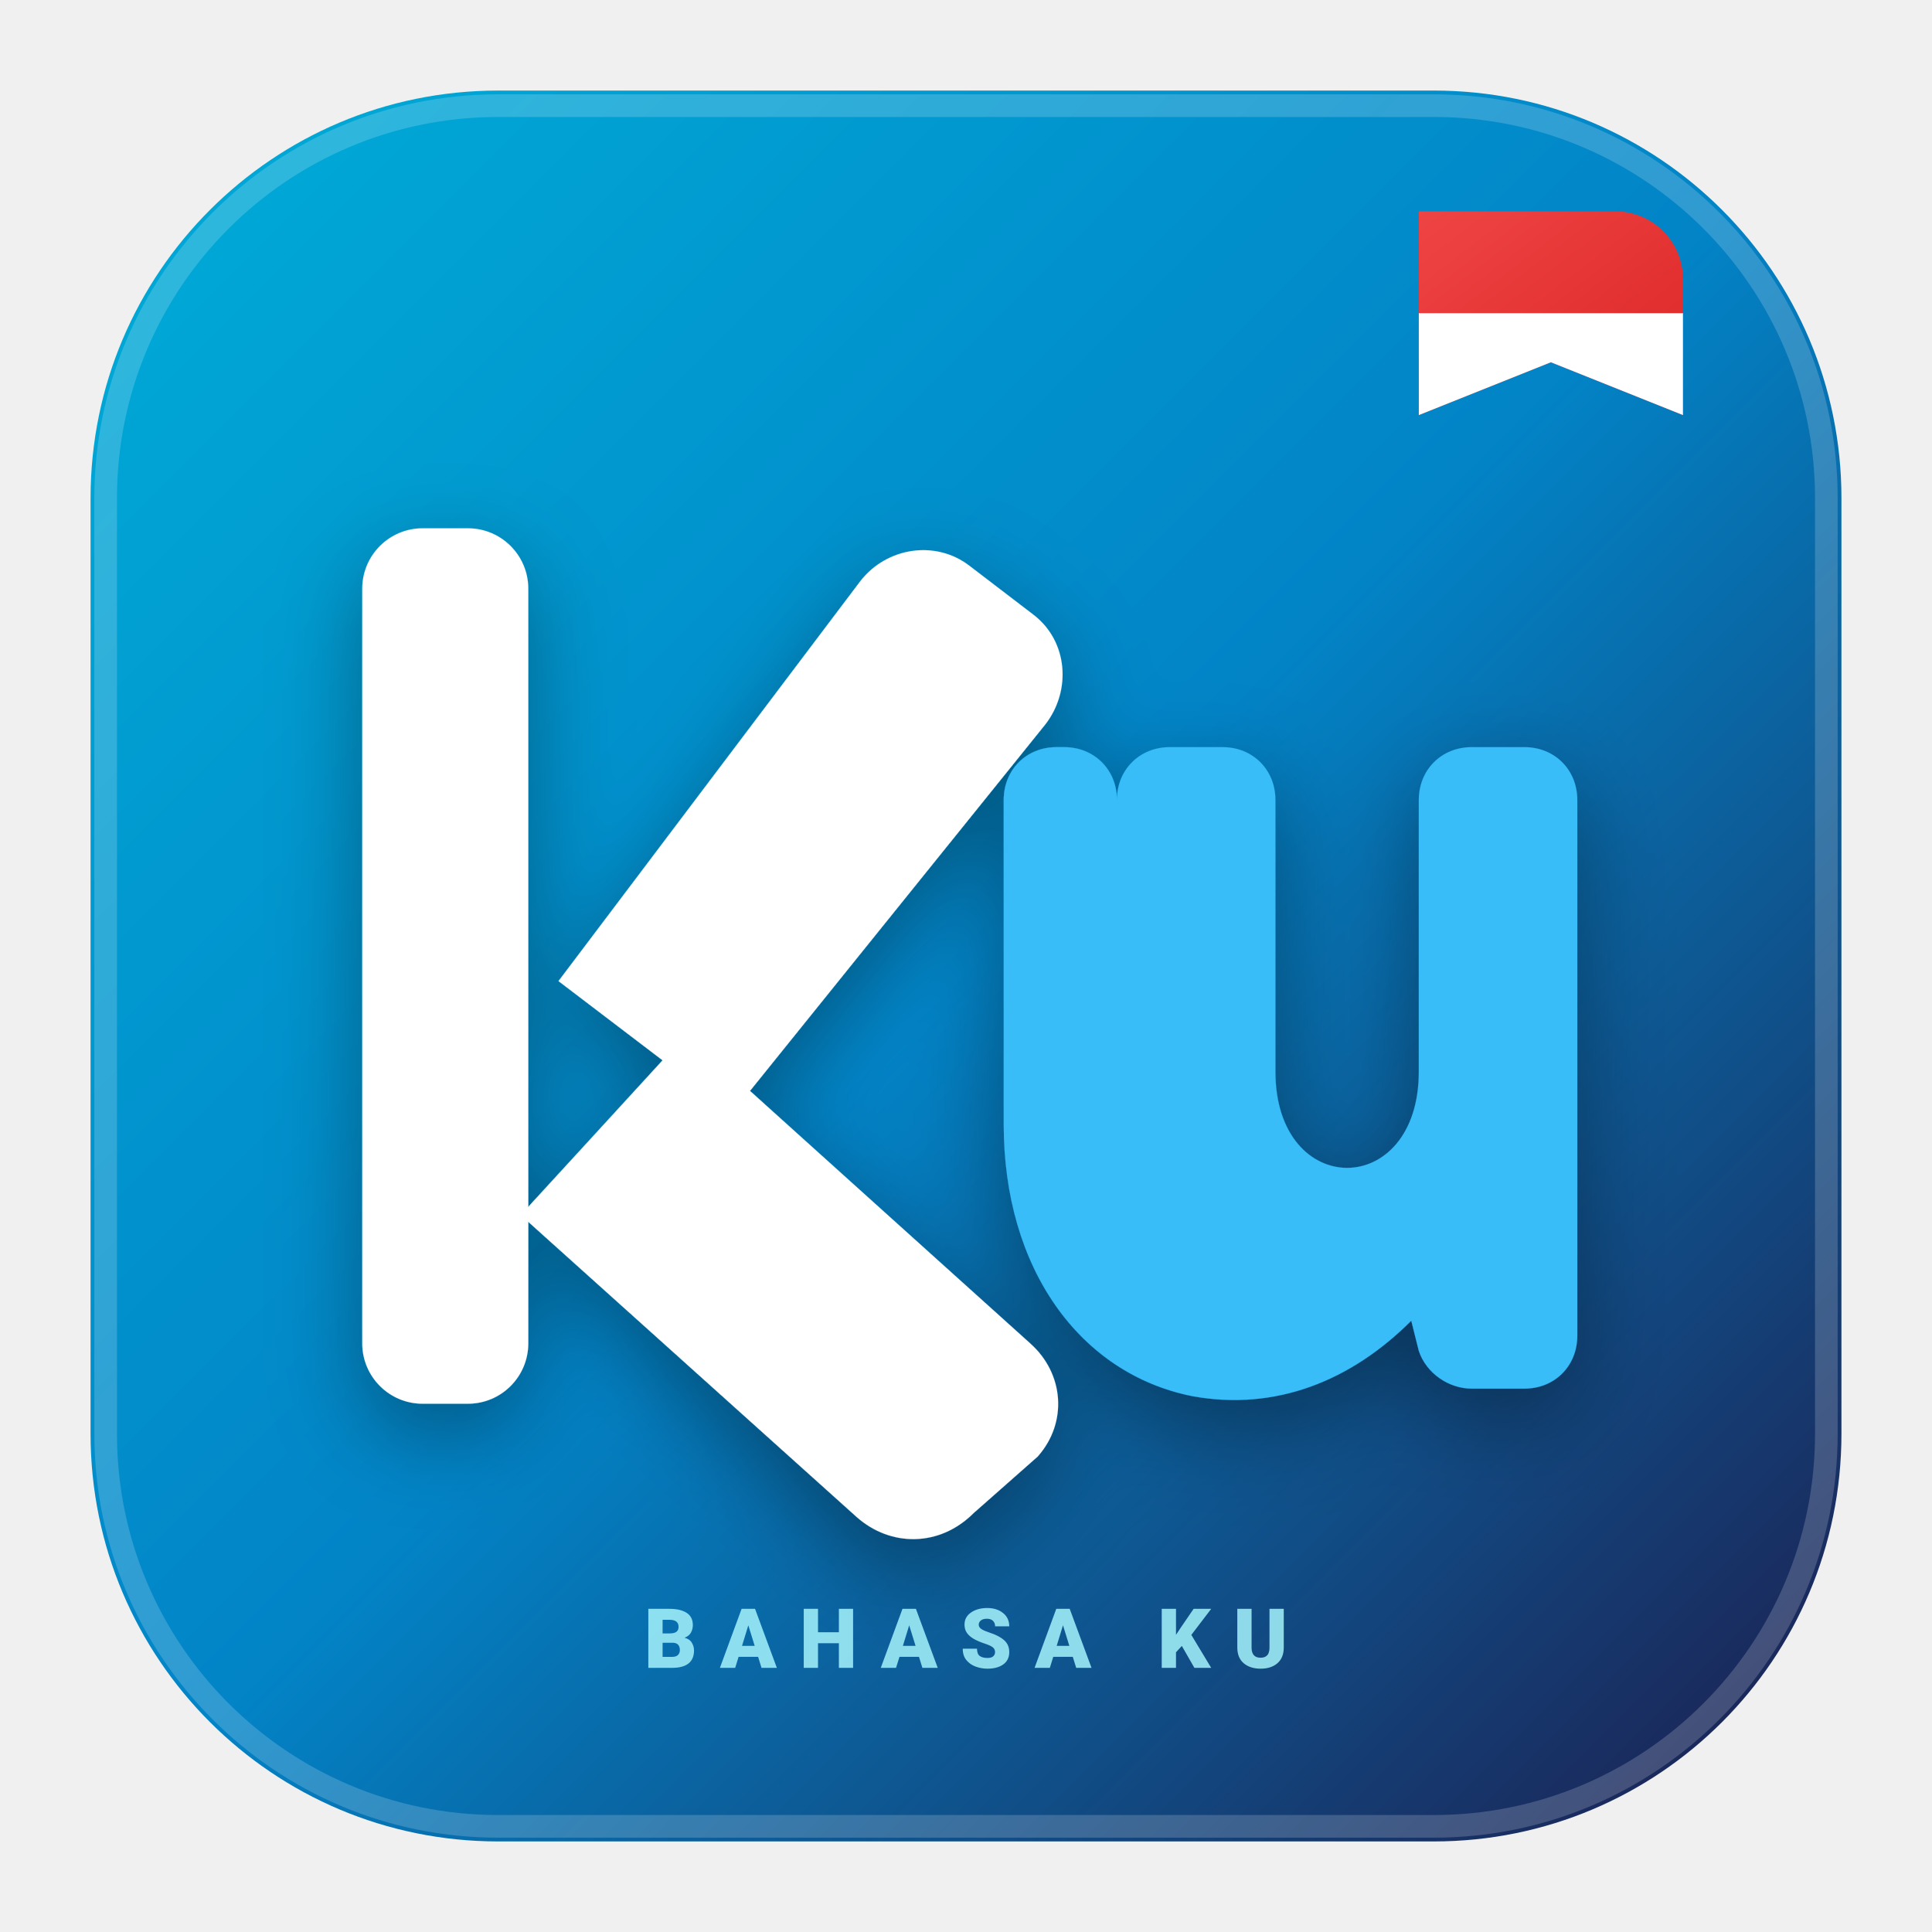
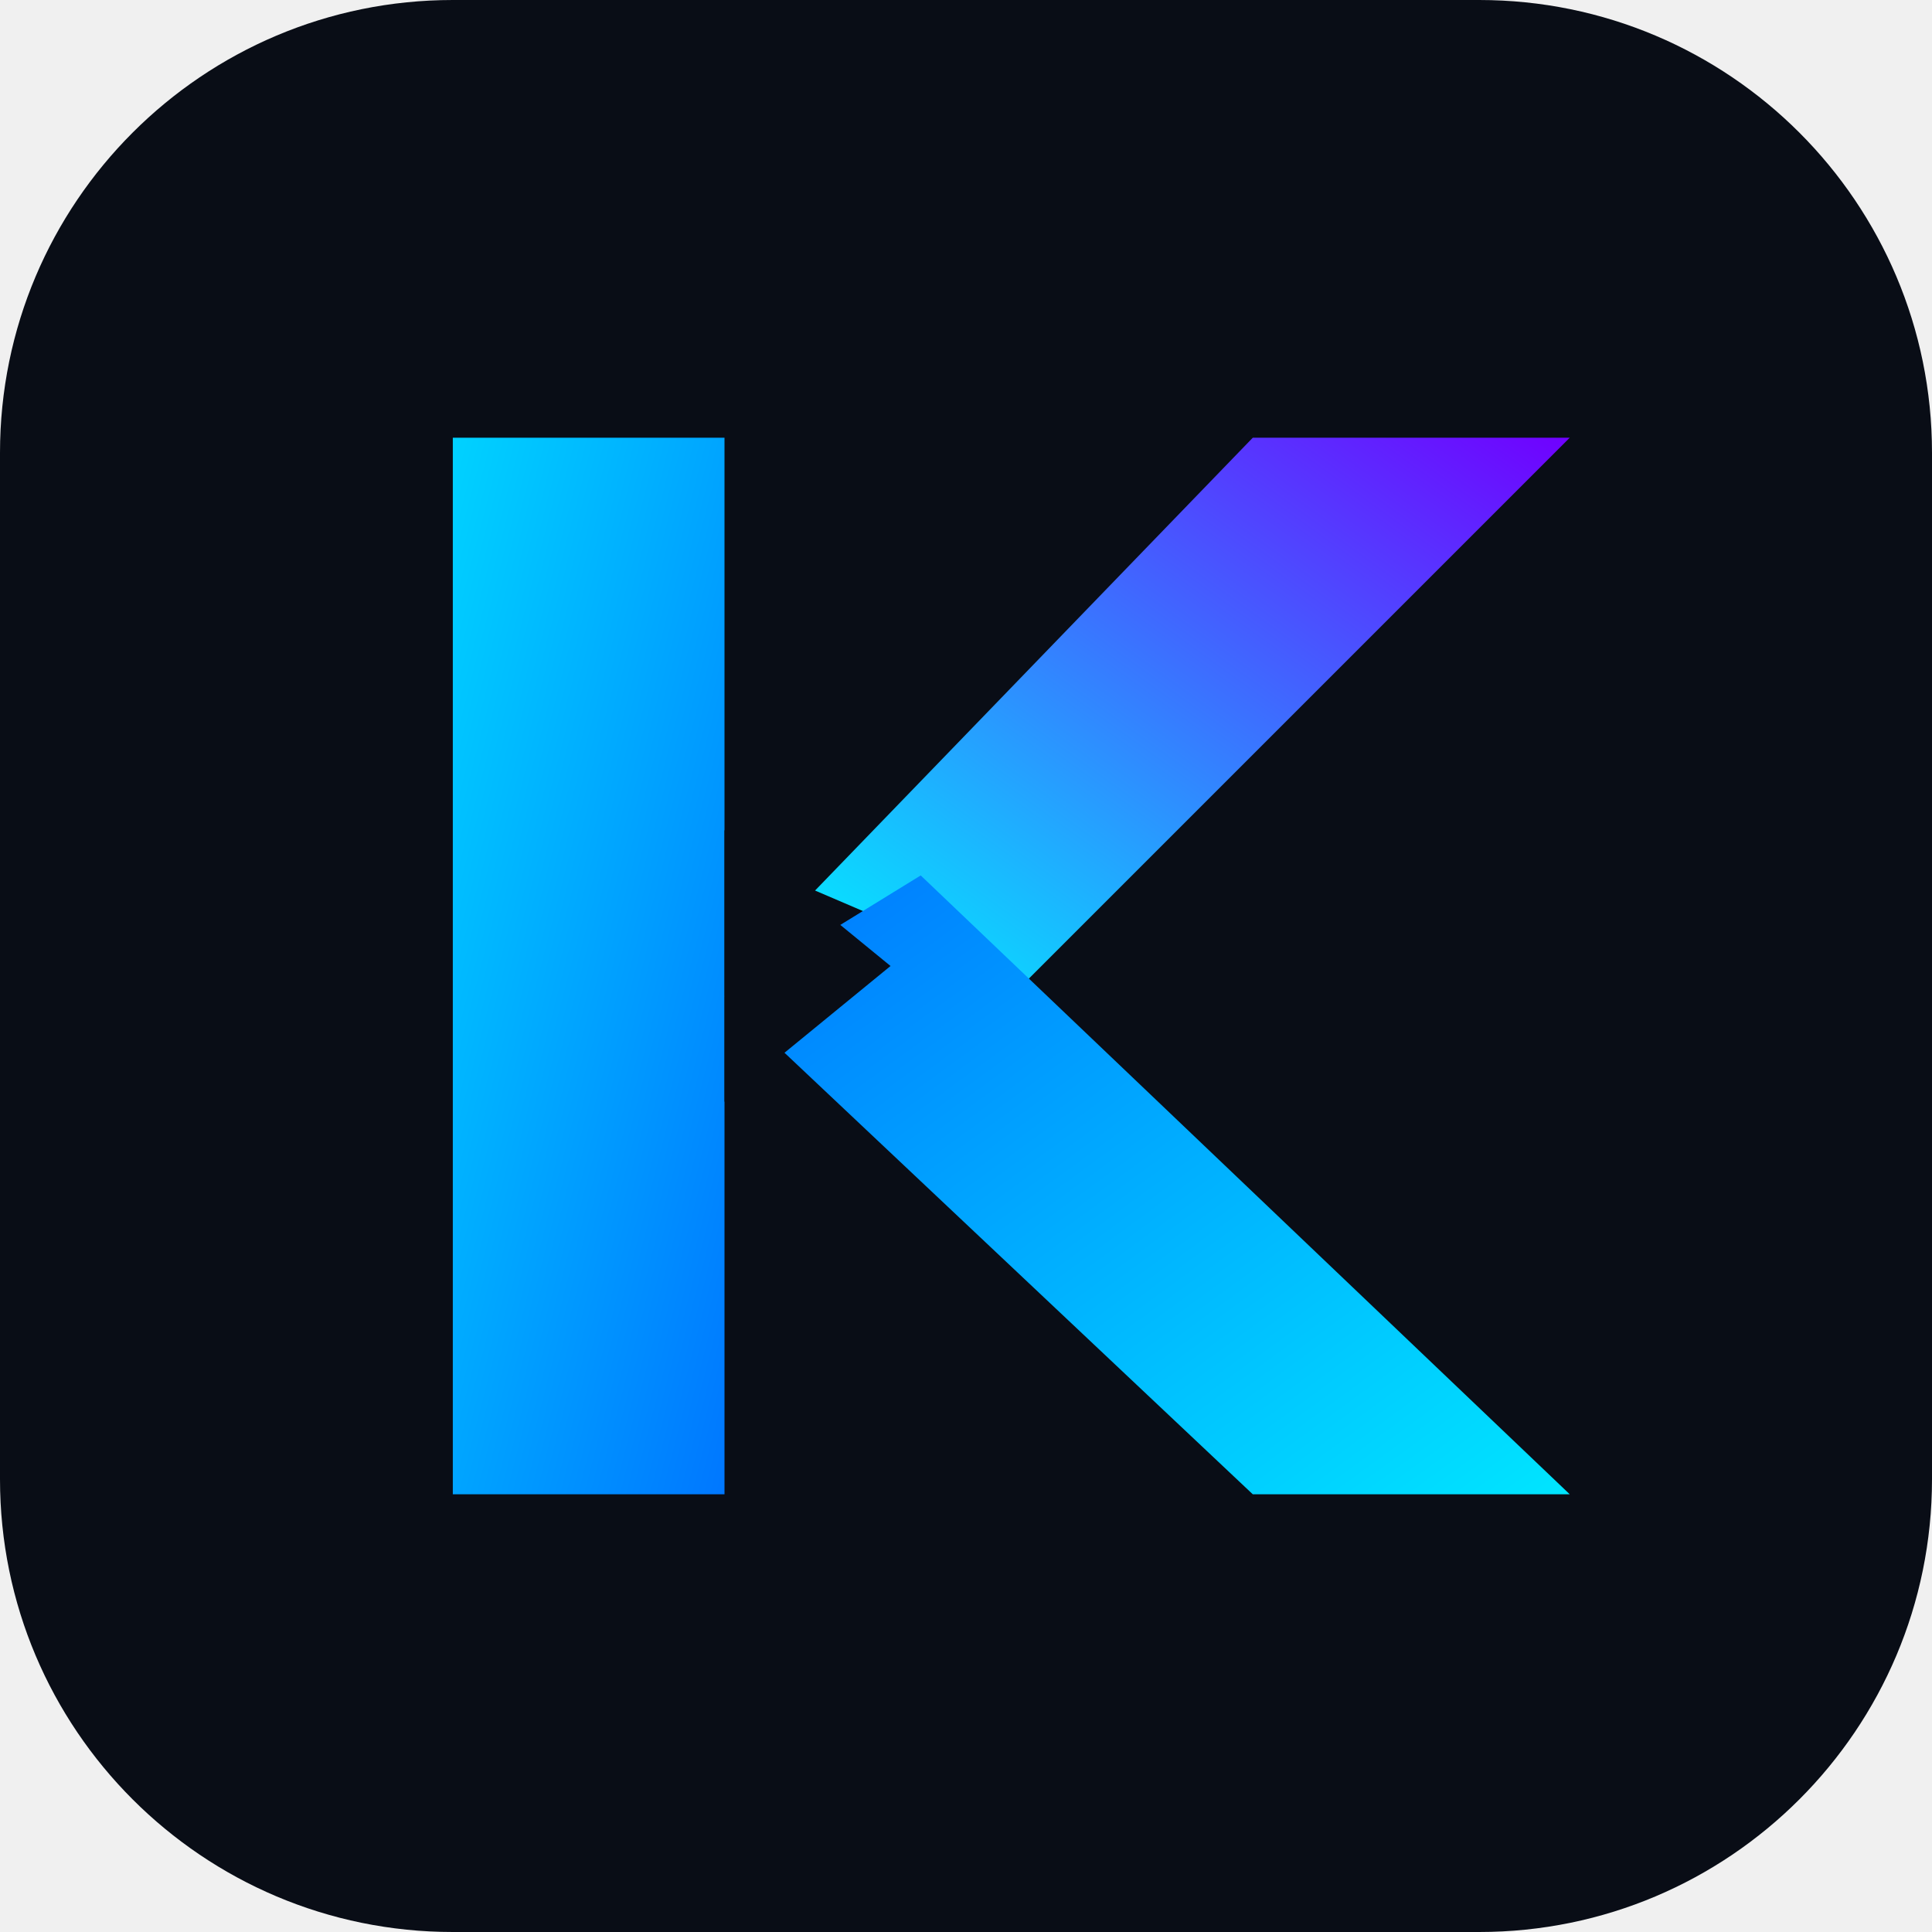
<svg xmlns="http://www.w3.org/2000/svg" viewBox="0 0 512 512" width="100%" height="100%">
-   <defs>
-     <linearGradient id="bgGrad" x1="0%" y1="0%" x2="100%" y2="100%">
-       <stop offset="0%" stop-color="#00ADD8" />
-       <stop offset="50%" stop-color="#0284C7" />
-       <stop offset="100%" stop-color="#1E1B4B" />
-     </linearGradient>
-     <linearGradient id="accentGrad" x1="0%" y1="0%" x2="100%" y2="100%">
-       <stop offset="0%" stop-color="#EF4444" />
-       <stop offset="100%" stop-color="#DC2626" />
-     </linearGradient>
-     <filter id="glow" x="-20%" y="-20%" width="140%" height="140%">
-       <feDropShadow dx="0" dy="8" stdDeviation="12" flood-color="#000000" flood-opacity="0.35" />
-     </filter>
-   </defs>
-   <rect x="24" y="24" width="464" height="464" rx="108" fill="url(#bgGrad)" />
-   <rect x="28" y="28" width="456" height="456" rx="104" fill="none" stroke="#FFFFFF" stroke-opacity="0.18" stroke-width="6" />
-   <g transform="translate(376, 56)">
-     <path d="M 0,0 L 52,0 C 62,0 70,8 70,18 L 70,54 L 35,40 L 0,54 Z" fill="url(#accentGrad)" />
-     <path d="M 0,27 L 70,27 L 70,54 L 35,40 L 0,54 Z" fill="#FFFFFF" />
+   <rect width="512" height="512" rx="120" fill="#090D16" />
+   <g>
+     <defs>
+       <linearGradient id="pilarGrad" x1="0%" y1="0%" x2="100%" y2="100%">
+         <stop offset="0%" stop-color="#00D2FF" />
+         <stop offset="100%" stop-color="#0077FF" />
+       </linearGradient>
+       <linearGradient id="wingUpGrad" x1="0%" y1="100%" x2="100%" y2="0%">
+         <stop offset="0%" stop-color="#00F0FF" />
+         <stop offset="100%" stop-color="#7000FF" />
+       </linearGradient>
+       <linearGradient id="wingDownGrad" x1="0%" y1="0%" x2="100%" y2="100%">
+         <stop offset="0%" stop-color="#0077FF" />
+         <stop offset="100%" stop-color="#00E5FF" />
+       </linearGradient>
+     </defs>
+     <path d="M 120,116 L 192,116 L 192,396 L 120,396 Z" fill="url(#pilarGrad)" />
+     <path d="M 216,236 L 332,116 L 416,116 L 272,260 Z" fill="url(#wingUpGrad)" />
+     <path d="M 244,232 L 416,396 L 332,396 L 192,264 Z" fill="url(#wingDownGrad)" />
+     <polygon points="192,220 236,256 192,292" fill="#090D16" />
  </g>
-   <g filter="url(#glow)">
-     <rect x="96" y="140" width="44" height="232" rx="16" fill="#FFFFFF" />
-     <path d="M 148,260 L 228,154 C 235,145 248,143 257,150 L 274,163 C 283,170 284,183 277,192 L 194,295 Z" fill="#FFFFFF" />
-     <path d="M 182,274 L 273,356 C 282,364 283,377 275,386 L 258,401 C 249,410 236,410 227,402 L 138,322 Z" fill="#FFFFFF" />
-     <rect x="296" y="212" width="38" height="116" rx="12" fill="#38BDF8" />
-     <path d="M 296,280 C 296,358 392,358 392,280 L 392,212 C 392,204 398,198 406,198 L 416,198 C 424,198 430,204 430,212 L 430,344 C 430,352 424,358 416,358 L 398,358 C 394,358 390,356 388,352 L 382,342 C 366,364 340,374 312,368 C 282,362 260,336 258,304 C 257,288 258,260 258,260 Z" fill="none" />
-     <path d="M 296,212 C 296,204 302,198 310,198 L 324,198 C 332,198 338,204 338,212 L 338,284 C 338,318 376,318 376,284 L 376,212 C 376,204 382,198 390,198 L 404,198 C 412,198 418,204 418,212 L 418,354 C 418,362 412,368 404,368 L 390,368 C 384,368 378,364 376,358 L 374,350 C 358,366 338,374 316,370 C 286,364 266,336 266,298 L 266,212 C 266,204 272,198 280,198 L 282,198 C 290,198 296,204 296,212 Z" fill="#38BDF8" />
-   </g>
-   <text x="256" y="442" text-anchor="middle" font-family="-apple-system, BlinkMacSystemFont, 'Segoe UI', Roboto, sans-serif" font-size="22" font-weight="800" letter-spacing="6" fill="#A5F3FC" opacity="0.85">BAHASA KU</text>
</svg>
